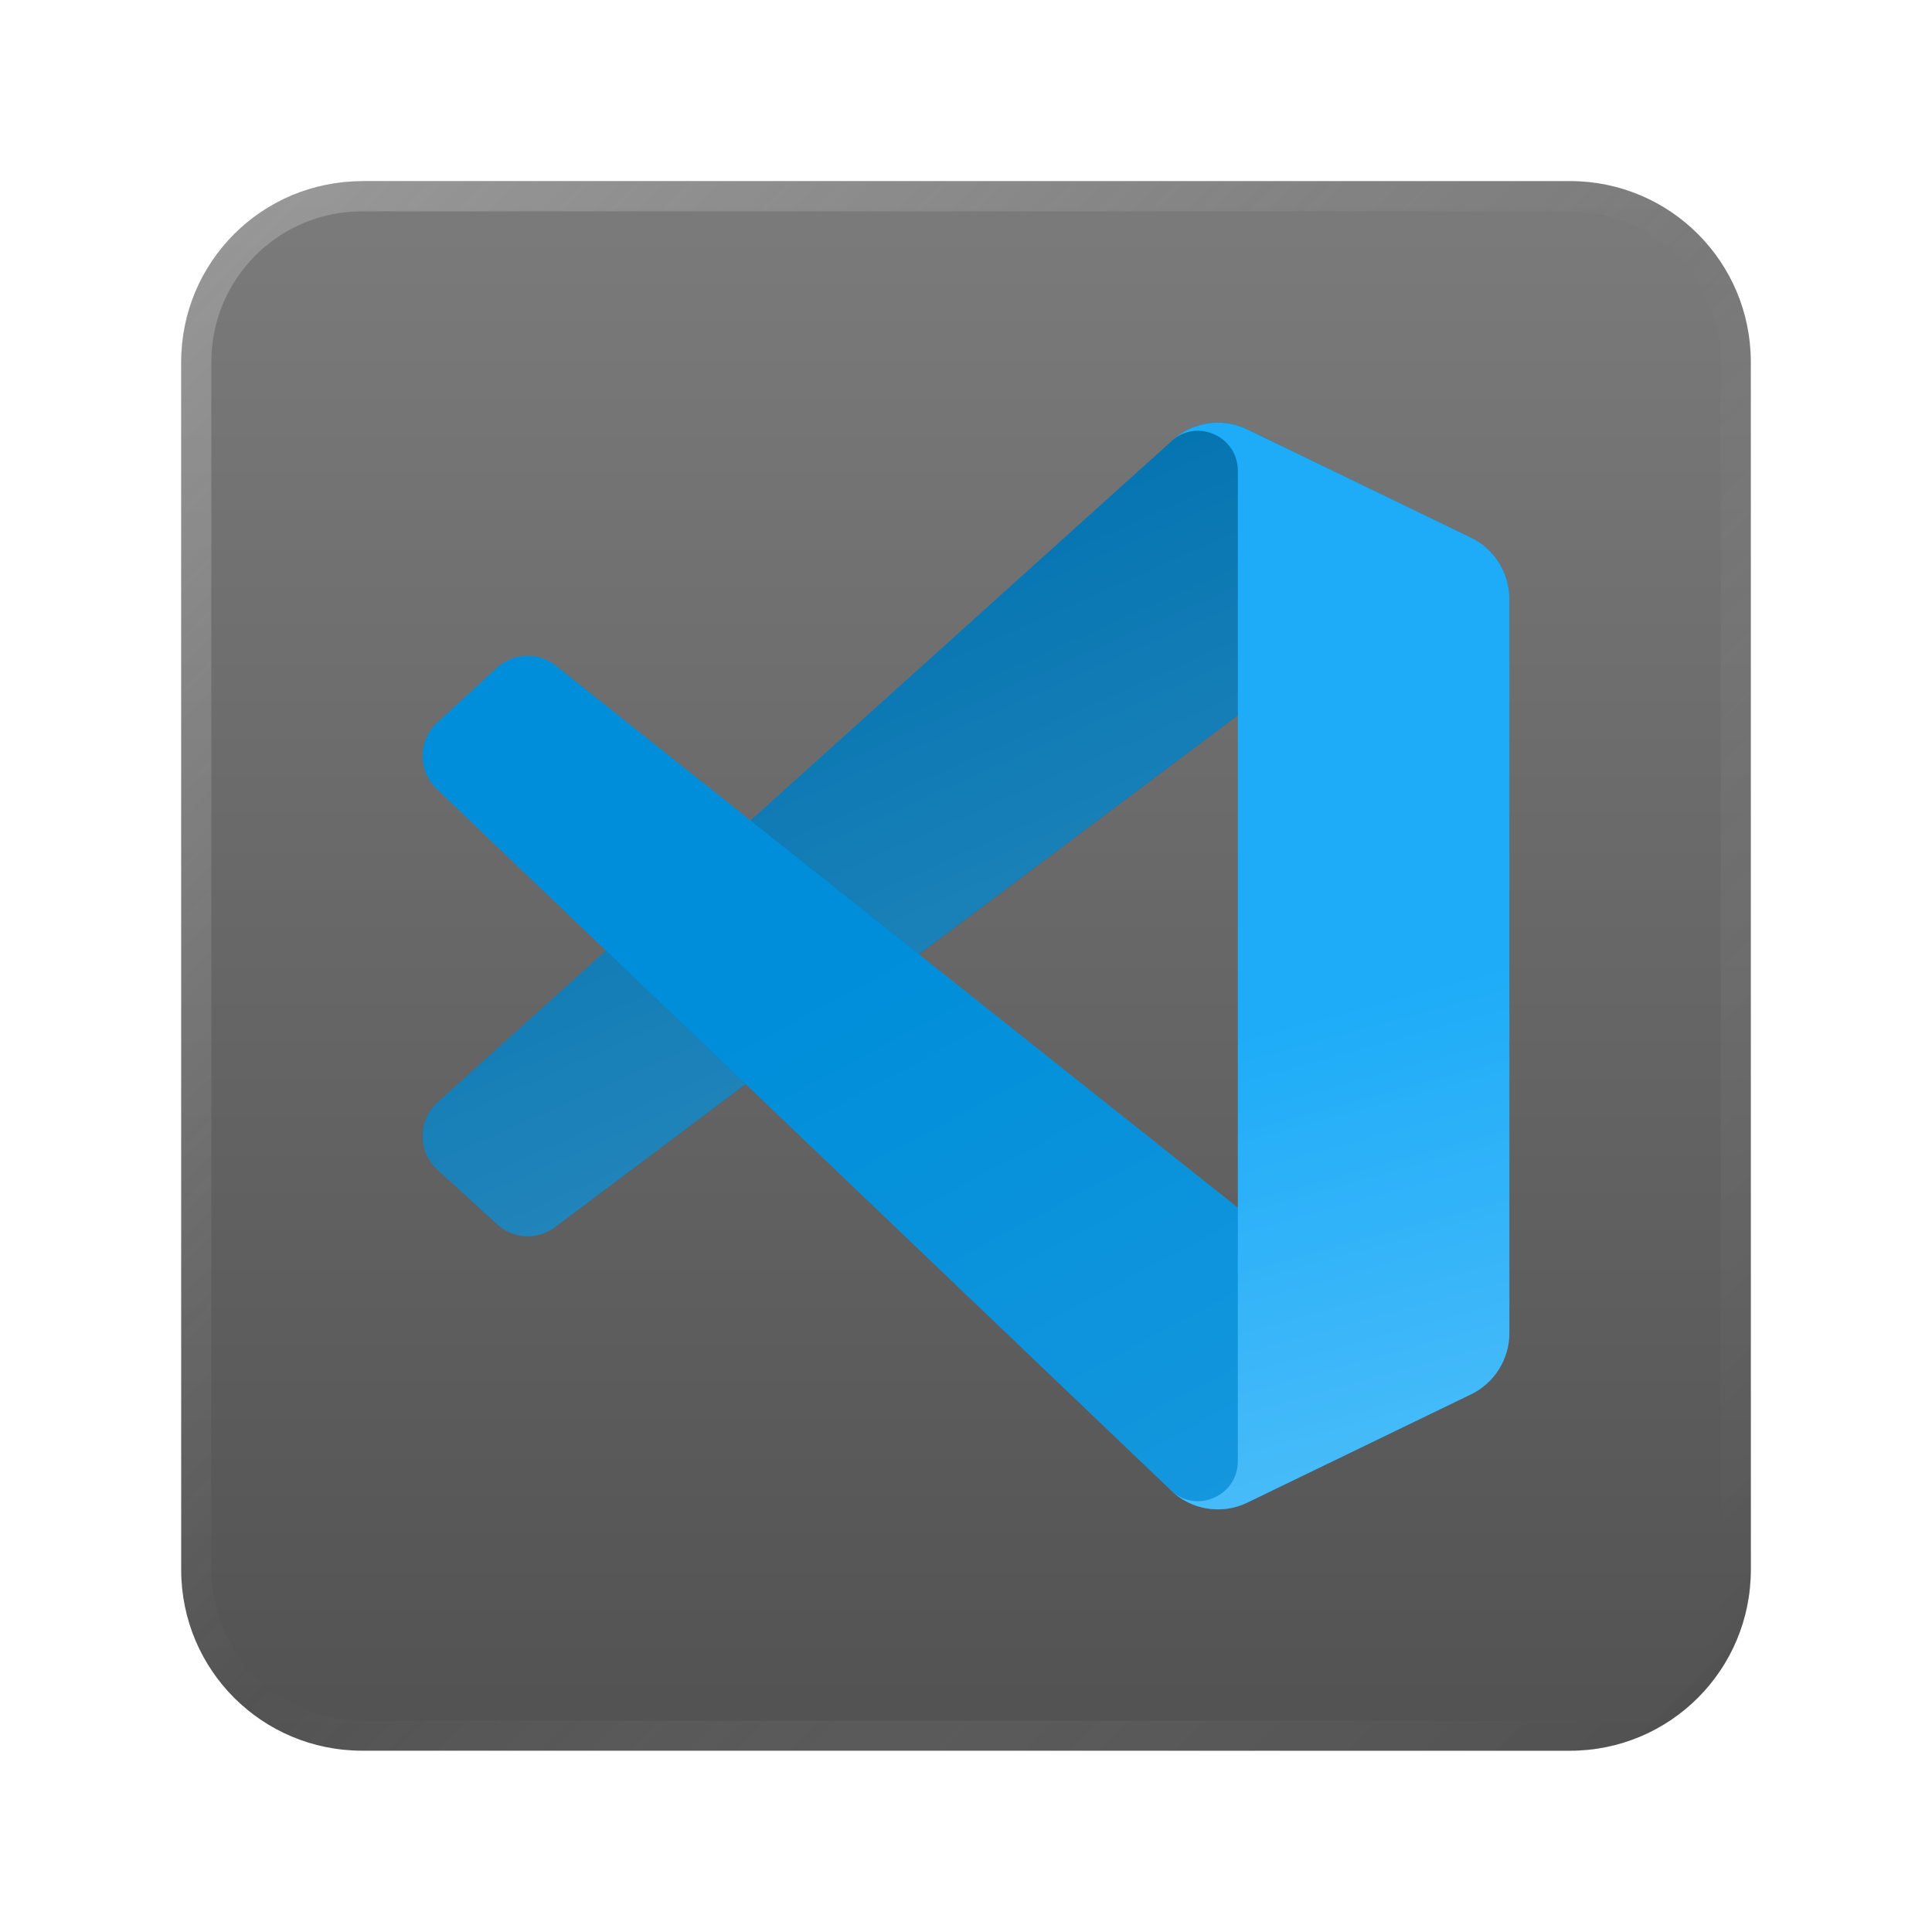
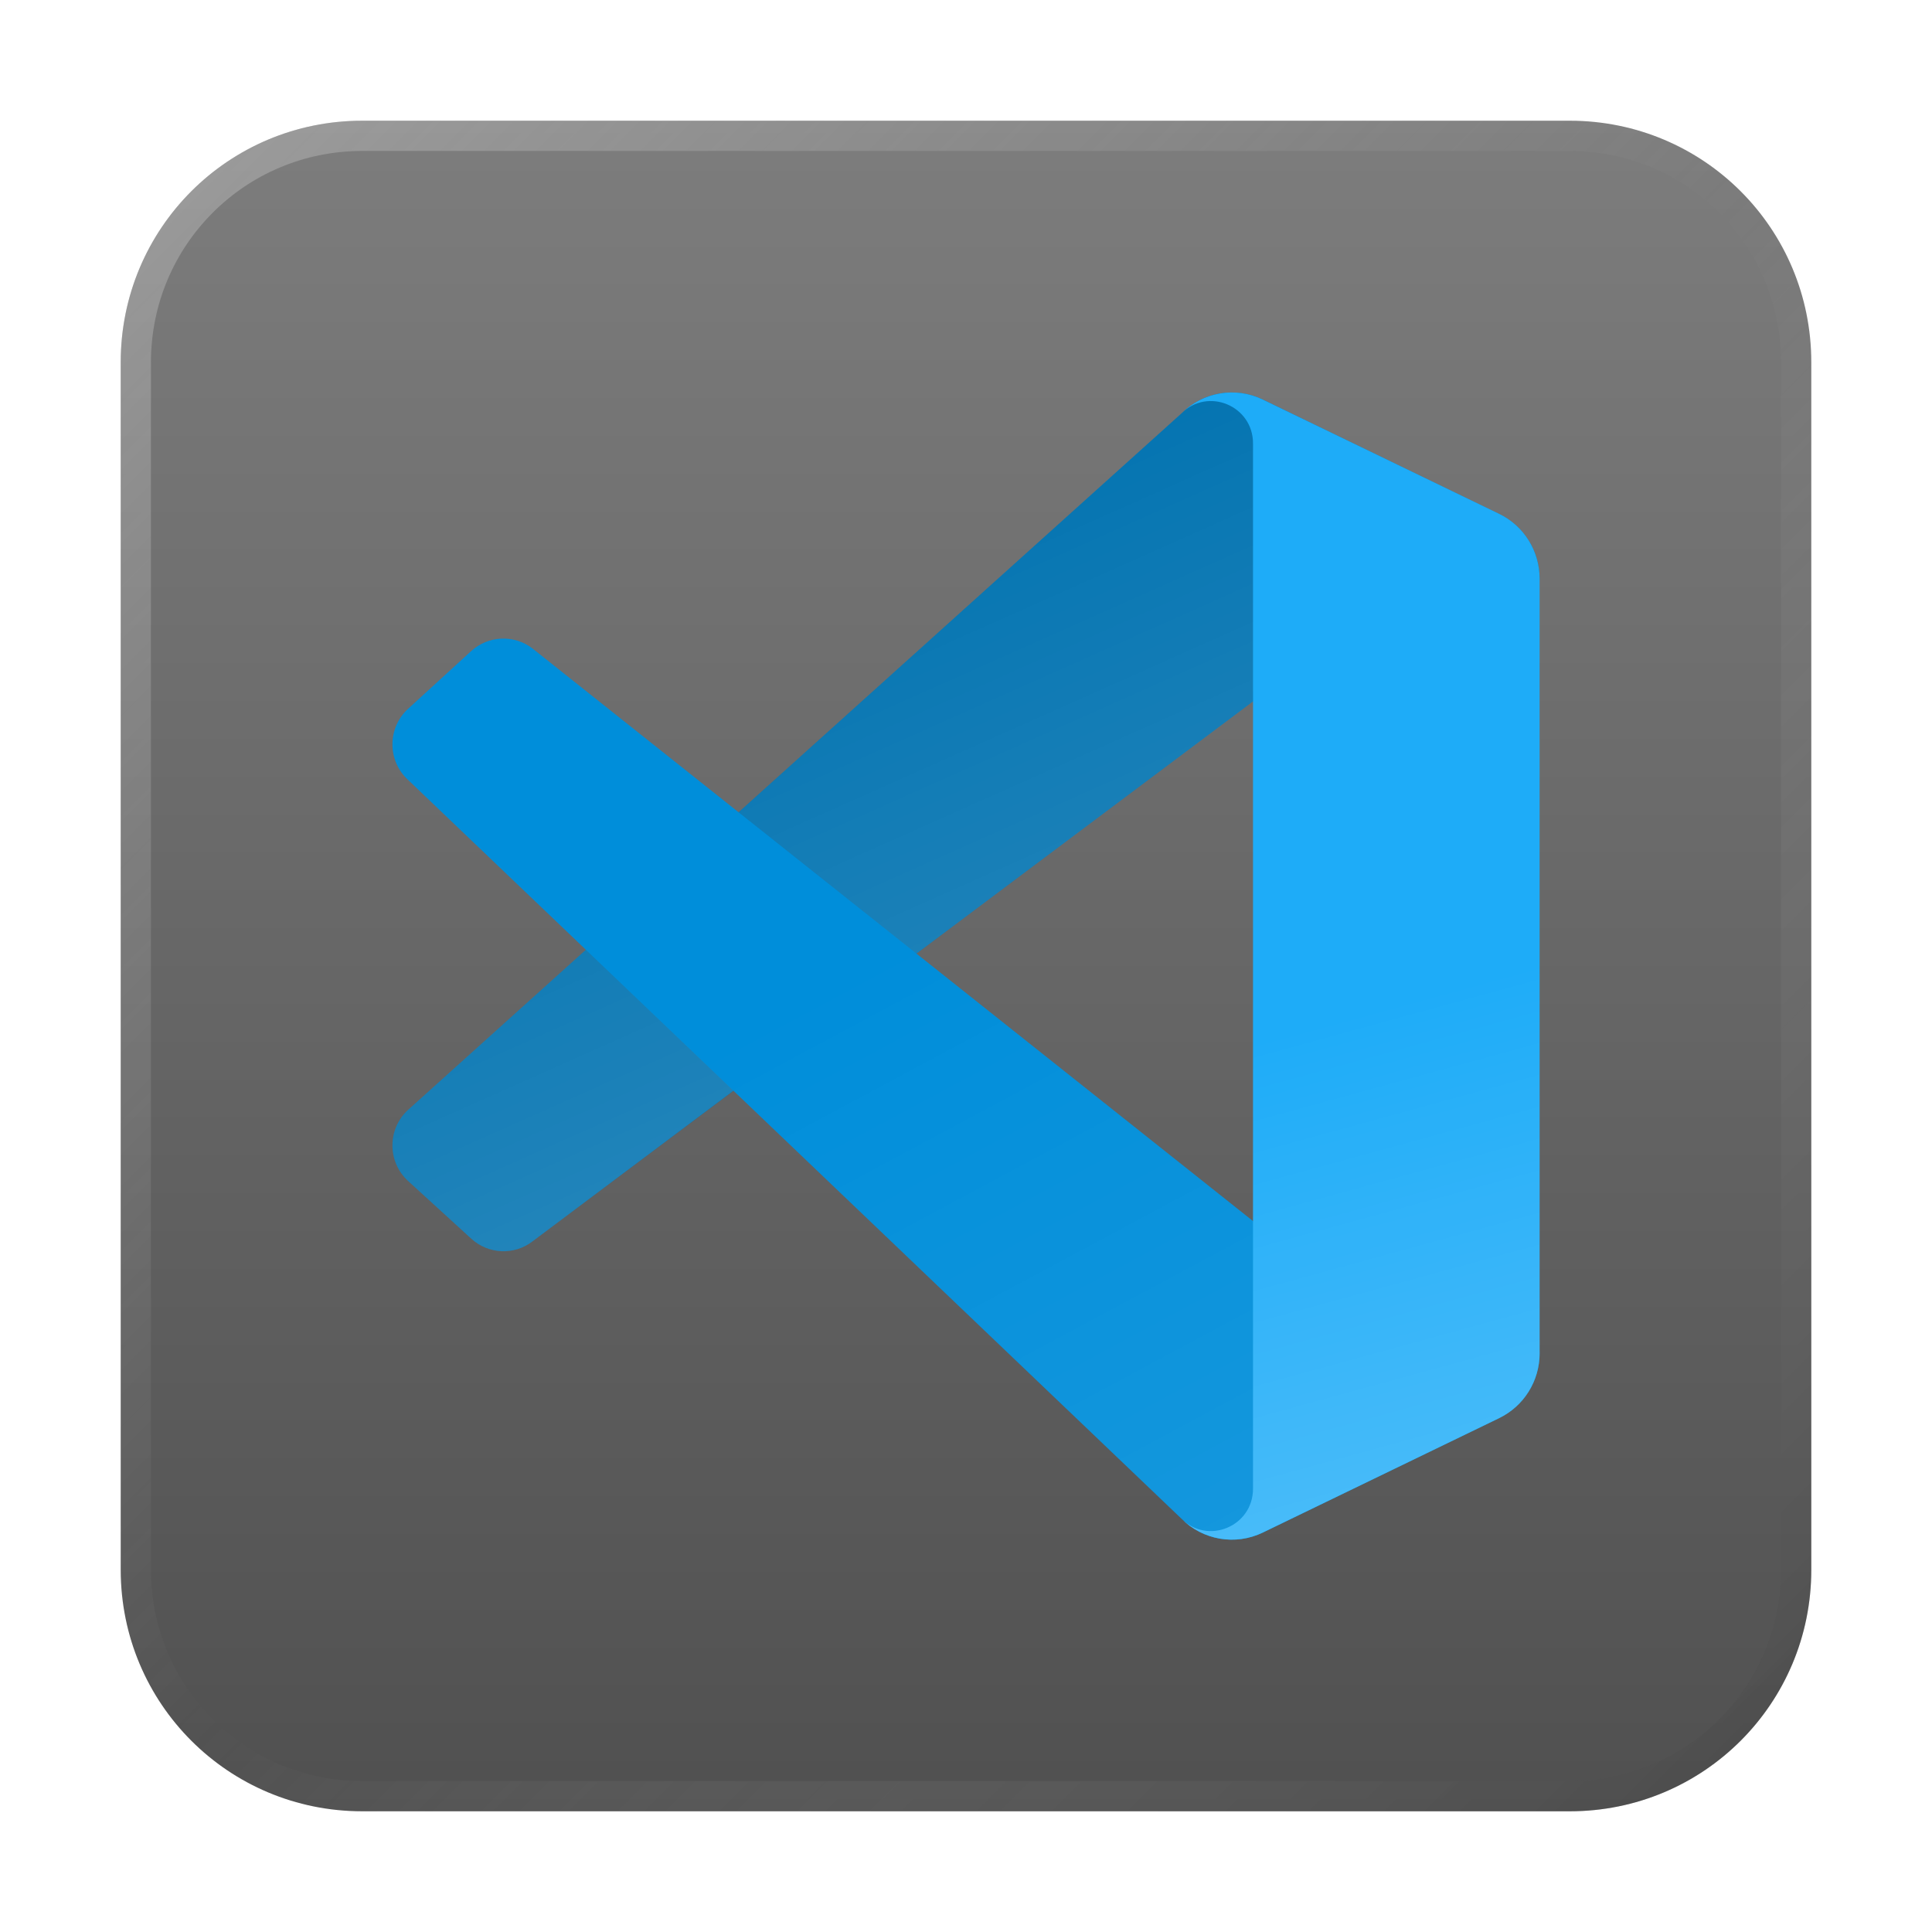
<svg xmlns="http://www.w3.org/2000/svg" xmlns:xlink="http://www.w3.org/1999/xlink" width="64" height="64" viewBox="0 0 16.933 16.933" version="1.1" id="svg5">
  <defs id="defs2">
    <linearGradient id="linearGradient1309">
      <stop style="stop-color:#ffffff;stop-opacity:1;" offset="0" id="stop1305" />
      <stop style="stop-color:#ffffff;stop-opacity:0;" offset="1" id="stop1307" />
    </linearGradient>
    <linearGradient id="linearGradient870">
      <stop style="stop-color:#808080;stop-opacity:1" offset="0" id="stop866" />
      <stop style="stop-color:#4d4d4d;stop-opacity:1" offset="1" id="stop868" />
    </linearGradient>
    <linearGradient id="linearGradient37218">
      <stop style="stop-color:#1a1a1a;stop-opacity:1" offset="0" id="stop37214" />
      <stop style="stop-color:#e6e6e6;stop-opacity:0.003" offset="0.497" id="stop37220" />
      <stop style="stop-color:#ffffff;stop-opacity:1" offset="1" id="stop37216" />
    </linearGradient>
-     <linearGradient xlink:href="#linearGradient37218" id="linearGradient881" x1="64.208" y1="64.063" x2="0.305" y2="0.135" gradientUnits="userSpaceOnUse" />
-     <linearGradient xlink:href="#linearGradient870" id="linearGradient872" x1="10.583" y1="-2.7838135e-07" x2="10.583" y2="16.933" gradientUnits="userSpaceOnUse" />
-     <linearGradient xlink:href="#linearGradient1309" id="linearGradient1311" x1="9.611" y1="11.497" x2="6.589" y2="4.723" gradientUnits="userSpaceOnUse" gradientTransform="translate(1.6328672e-4,7.8304393e-5)" />
-     <linearGradient xlink:href="#linearGradient1309" id="linearGradient1898" x1="16.098" y1="18.926" x2="13.229" y2="8.467" gradientUnits="userSpaceOnUse" />
-     <linearGradient xlink:href="#linearGradient1309" id="linearGradient3694" x1="48.029" y1="51.705" x2="35.473" y2="28.286" gradientUnits="userSpaceOnUse" />
+     <linearGradient xlink:href="#linearGradient1309" id="linearGradient1311" x1="9.611" y1="11.497" x2="6.589" y2="4.723" gradientUnits="userSpaceOnUse" gradientTransform="matrix(1.055556,0,0,1.055556,-0.4700221,-0.4702874)" />
+     <linearGradient xlink:href="#linearGradient1309" id="linearGradient1898" x1="16.098" y1="18.926" x2="13.229" y2="8.467" gradientUnits="userSpaceOnUse" gradientTransform="matrix(1.055556,0,0,1.055556,-0.4701945,-0.47037)" />
+     <linearGradient xlink:href="#linearGradient1309" id="linearGradient3694" x1="48.029" y1="51.705" x2="35.473" y2="28.286" gradientUnits="userSpaceOnUse" gradientTransform="matrix(0.2792824,0,0,0.2792824,-0.4701945,-0.47037)" />
+     <linearGradient xlink:href="#linearGradient37218" id="linearGradient1781" x1="64" y1="64" x2="4.5354329e-07" y2="4.5354329e-07" gradientUnits="userSpaceOnUse" gradientTransform="scale(0.2645833)" />
+     <linearGradient xlink:href="#linearGradient870" id="linearGradient1572" x1="16.933" y1="6.7529299e-07" x2="16.933" y2="16.933" gradientUnits="userSpaceOnUse" />
  </defs>
-   <path id="rect846-3" style="fill:url(#linearGradient872);stroke-width:0.338;fill-opacity:1" d="m 3.175,1.587 h 10.583 c 0.879,0 1.587,0.708 1.587,1.587 v 10.583 c 0,0.879 -0.708,1.587 -1.587,1.587 H 3.175 c -0.879,0 -1.587,-0.708 -1.587,-1.587 V 3.175 c 0,-0.879 0.708,-1.587 1.587,-1.587 z" />
-   <path id="rect846" style="opacity:0.3;fill:url(#linearGradient881);stroke-width:1.276;fill-opacity:1" d="M 12 6 C 8.676 6 6 8.676 6 12 L 6 52 C 6 55.324 8.676 58 12 58 L 52 58 C 55.324 58 58 55.324 58 52 L 58 12 C 58 8.676 55.324 6 52 6 L 12 6 z M 12 7 L 52 7 C 54.77 7 57 9.23 57 12 L 57 52 C 57 54.77 54.77 57 52 57 L 12 57 C 9.23 57 7 54.77 7 52 L 7 12 C 7 9.23 9.23 7 12 7 z " transform="scale(0.2645833)" />
-   <path id="path6" d="M 12.892,4.713 10.931,3.763 C 10.704,3.653 10.433,3.7 10.254,3.879 L 3.834,9.662 C 3.661,9.82 3.661,10.093 3.834,10.252 l 0.524,0.48 c 0.141,0.129 0.354,0.139 0.507,0.023 L 12.597,4.96 c 0.259,-0.198 0.632,-0.012 0.632,0.316 v -0.023 c 0,-0.23 -0.131,-0.439 -0.337,-0.539 z" style="fill:#0072b0;stroke-width:0.34" />
-   <path id="path12" d="m 12.892,12.22 -1.961,0.95 c -0.227,0.11 -0.498,0.064 -0.677,-0.116 L 3.834,6.921 C 3.661,6.763 3.661,6.489 3.834,6.331 l 0.524,-0.48 C 4.5,5.722 4.713,5.713 4.865,5.829 l 7.732,6.145 c 0.259,0.198 0.632,0.012 0.632,-0.316 v 0.023 c 0,0.23 -0.131,0.439 -0.337,0.539 z" style="fill:#008eda;stroke-width:0.34" />
-   <path id="path6-3" style="opacity:0.2;fill:url(#linearGradient1311);fill-opacity:1;stroke-width:0.34" d="m 10.664,3.704 c -0.06,0.001 -0.12,0.011 -0.177,0.03 -0.029,0.01 -0.057,0.021 -0.084,0.035 -0.046,0.024 -0.088,0.054 -0.127,0.089 -0.007,0.007 -0.015,0.013 -0.022,0.02 l -3.676,3.311 1.476,1.174 2.795,-2.094 0.082,-2.506 c -0.014,-0.007 -0.028,-0.013 -0.043,-0.019 -0.029,-0.011 -0.059,-0.02 -0.088,-0.027 -0.03,-0.007 -0.06,-0.011 -0.09,-0.012 -0.015,-8.996e-4 -0.03,-0.001 -0.045,-0.001 z M 5.31,8.332 3.834,9.662 C 3.661,9.82 3.661,10.094 3.834,10.252 l 0.525,0.48 c 0.141,0.129 0.354,0.139 0.506,0.023 L 6.535,9.502 Z" />
-   <path id="path16" d="m 10.931,13.17 c -0.227,0.11 -0.498,0.063 -0.677,-0.116 0.22,0.221 0.595,0.064 0.595,-0.248 V 4.127 c 0,-0.312 -0.375,-0.469 -0.595,-0.248 0.178,-0.179 0.45,-0.226 0.677,-0.116 l 1.961,0.949 c 0.206,0.1 0.337,0.309 0.337,0.539 v 6.431 c 0,0.23 -0.131,0.44 -0.337,0.539 z" style="fill:#1eacf8;stroke-width:0.34" />
-   <path id="path16-5" d="m 10.931,13.17 c -0.227,0.11 -0.498,0.063 -0.677,-0.116 0.22,0.221 0.595,0.064 0.595,-0.248 V 4.127 c 0,-0.312 -0.375,-0.469 -0.595,-0.248 0.178,-0.179 0.45,-0.226 0.677,-0.116 l 1.961,0.949 c 0.206,0.1 0.337,0.309 0.337,0.539 v 6.431 c 0,0.23 -0.131,0.44 -0.337,0.539 z" style="fill:url(#linearGradient1898);stroke-width:0.34;fill-opacity:1;opacity:0.5" />
-   <path id="path12-3" style="opacity:0.1;fill:url(#linearGradient3694);fill-opacity:1;stroke-width:1.286" d="m 17.414,21.725 c -0.34,0.015 -0.674,0.146 -0.941,0.391 l -1.982,1.812 c -0.654,0.598 -0.655,1.632 -0.002,2.23 l 24.268,23.182 c 0.027,0.028 0.057,0.052 0.086,0.078 0.838,0.716 2.164,0.125 2.164,-1.016 V 40.006 L 18.387,22.029 c -0.288,-0.219 -0.633,-0.32 -0.973,-0.305 z" transform="scale(0.2645833)" />
+   <path id="rect863" style="fill:url(#linearGradient1572);stroke-width:0.265;fill-opacity:1" d="M 3.175,1.058 H 13.758 c 1.173,0 2.117,0.944 2.117,2.117 V 13.758 c 0,1.173 -0.944,2.117 -2.117,2.117 H 3.175 c -1.173,0 -2.117,-0.944 -2.117,-2.117 V 3.175 c 0,-1.173 0.944,-2.117 2.117,-2.117 z" />
+   <path id="path6" d="M 13.138,4.505 11.068,3.502 C 10.828,3.386 10.542,3.435 10.354,3.624 L 3.576,9.728 C 3.394,9.895 3.394,10.184 3.577,10.351 l 0.554,0.506 c 0.149,0.136 0.374,0.147 0.535,0.024 L 12.827,4.765 c 0.274,-0.209 0.667,-0.012 0.667,0.333 v -0.024 c 0,-0.243 -0.138,-0.464 -0.356,-0.569 z" style="fill:#0072b0;stroke-width:0.359" />
+   <path id="path12" d="m 13.138,12.429 -2.07,1.003 c -0.24,0.116 -0.526,0.067 -0.714,-0.122 L 3.576,6.835 C 3.394,6.668 3.394,6.379 3.577,6.212 L 4.13,5.706 C 4.28,5.57 4.504,5.56 4.665,5.682 l 8.162,6.486 c 0.274,0.209 0.667,0.013 0.667,-0.333 v 0.024 c 0,0.243 -0.138,0.464 -0.356,0.569 z" style="fill:#008eda;stroke-width:0.359" />
+   <path id="path6-3" style="opacity:0.2;fill:url(#linearGradient1311);fill-opacity:1;stroke-width:0.359" d="m 10.786,3.44 c -0.064,0.001 -0.127,0.012 -0.187,0.032 -0.03,0.01 -0.06,0.022 -0.088,0.037 -0.048,0.025 -0.093,0.057 -0.134,0.094 -0.008,0.007 -0.016,0.013 -0.023,0.021 l -3.88,3.495 1.558,1.239 2.95,-2.21 0.086,-2.646 c -0.015,-0.007 -0.03,-0.014 -0.045,-0.02 -0.031,-0.012 -0.062,-0.021 -0.093,-0.028 -0.032,-0.007 -0.064,-0.011 -0.095,-0.013 -0.016,-9.495e-4 -0.032,-0.001 -0.047,-0.001 z M 5.135,8.324 3.576,9.728 C 3.394,9.895 3.394,10.184 3.577,10.351 l 0.554,0.506 c 0.149,0.136 0.374,0.147 0.535,0.024 L 6.428,9.559 Z" />
+   <path id="path16" d="m 11.068,13.432 c -0.24,0.116 -0.526,0.067 -0.714,-0.122 0.232,0.233 0.628,0.068 0.628,-0.262 V 3.886 c 0,-0.33 -0.396,-0.495 -0.628,-0.262 0.188,-0.189 0.474,-0.238 0.714,-0.122 l 2.07,1.001 c 0.218,0.105 0.356,0.326 0.356,0.569 V 11.861 c 0,0.243 -0.138,0.464 -0.356,0.569 z" style="fill:#1eacf8;stroke-width:0.359" />
+   <path id="path16-5" d="m 11.068,13.432 c -0.24,0.116 -0.526,0.067 -0.714,-0.122 0.232,0.233 0.628,0.068 0.628,-0.262 V 3.886 c 0,-0.33 -0.396,-0.495 -0.628,-0.262 0.188,-0.189 0.474,-0.238 0.714,-0.122 l 2.07,1.001 c 0.218,0.105 0.356,0.326 0.356,0.569 V 11.861 c 0,0.243 -0.138,0.464 -0.356,0.569 z" style="opacity:0.5;fill:url(#linearGradient1898);fill-opacity:1;stroke-width:0.359" />
+   <path id="path12-3" style="opacity:0.1;fill:url(#linearGradient3694);fill-opacity:1;stroke-width:0.359" d="m 4.393,5.597 c -0.095,0.004 -0.188,0.041 -0.263,0.109 L 3.577,6.212 C 3.394,6.379 3.394,6.668 3.576,6.835 L 10.354,13.309 c 0.008,0.008 0.016,0.015 0.024,0.022 0.234,0.2 0.604,0.035 0.604,-0.284 V 10.703 L 4.665,5.682 C 4.585,5.621 4.488,5.593 4.393,5.597 Z" />
+   <path id="rect1345" style="opacity:0.3;fill:url(#linearGradient1781);fill-opacity:1;stroke-width:0.265" d="m 3.175,1.058 c -1.173,0 -2.117,0.944 -2.117,2.117 V 13.758 c 0,1.173 0.944,2.117 2.117,2.117 H 13.758 c 1.173,0 2.117,-0.944 2.117,-2.117 V 3.175 c 0,-1.173 -0.944,-2.117 -2.117,-2.117 z m 0,0.265 H 13.758 c 1.026,0 1.852,0.826 1.852,1.852 V 13.758 c 0,1.026 -0.826,1.852 -1.852,1.852 H 3.175 c -1.026,0 -1.852,-0.826 -1.852,-1.852 V 3.175 c 0,-1.026 0.826,-1.852 1.852,-1.852 z" />
</svg>
